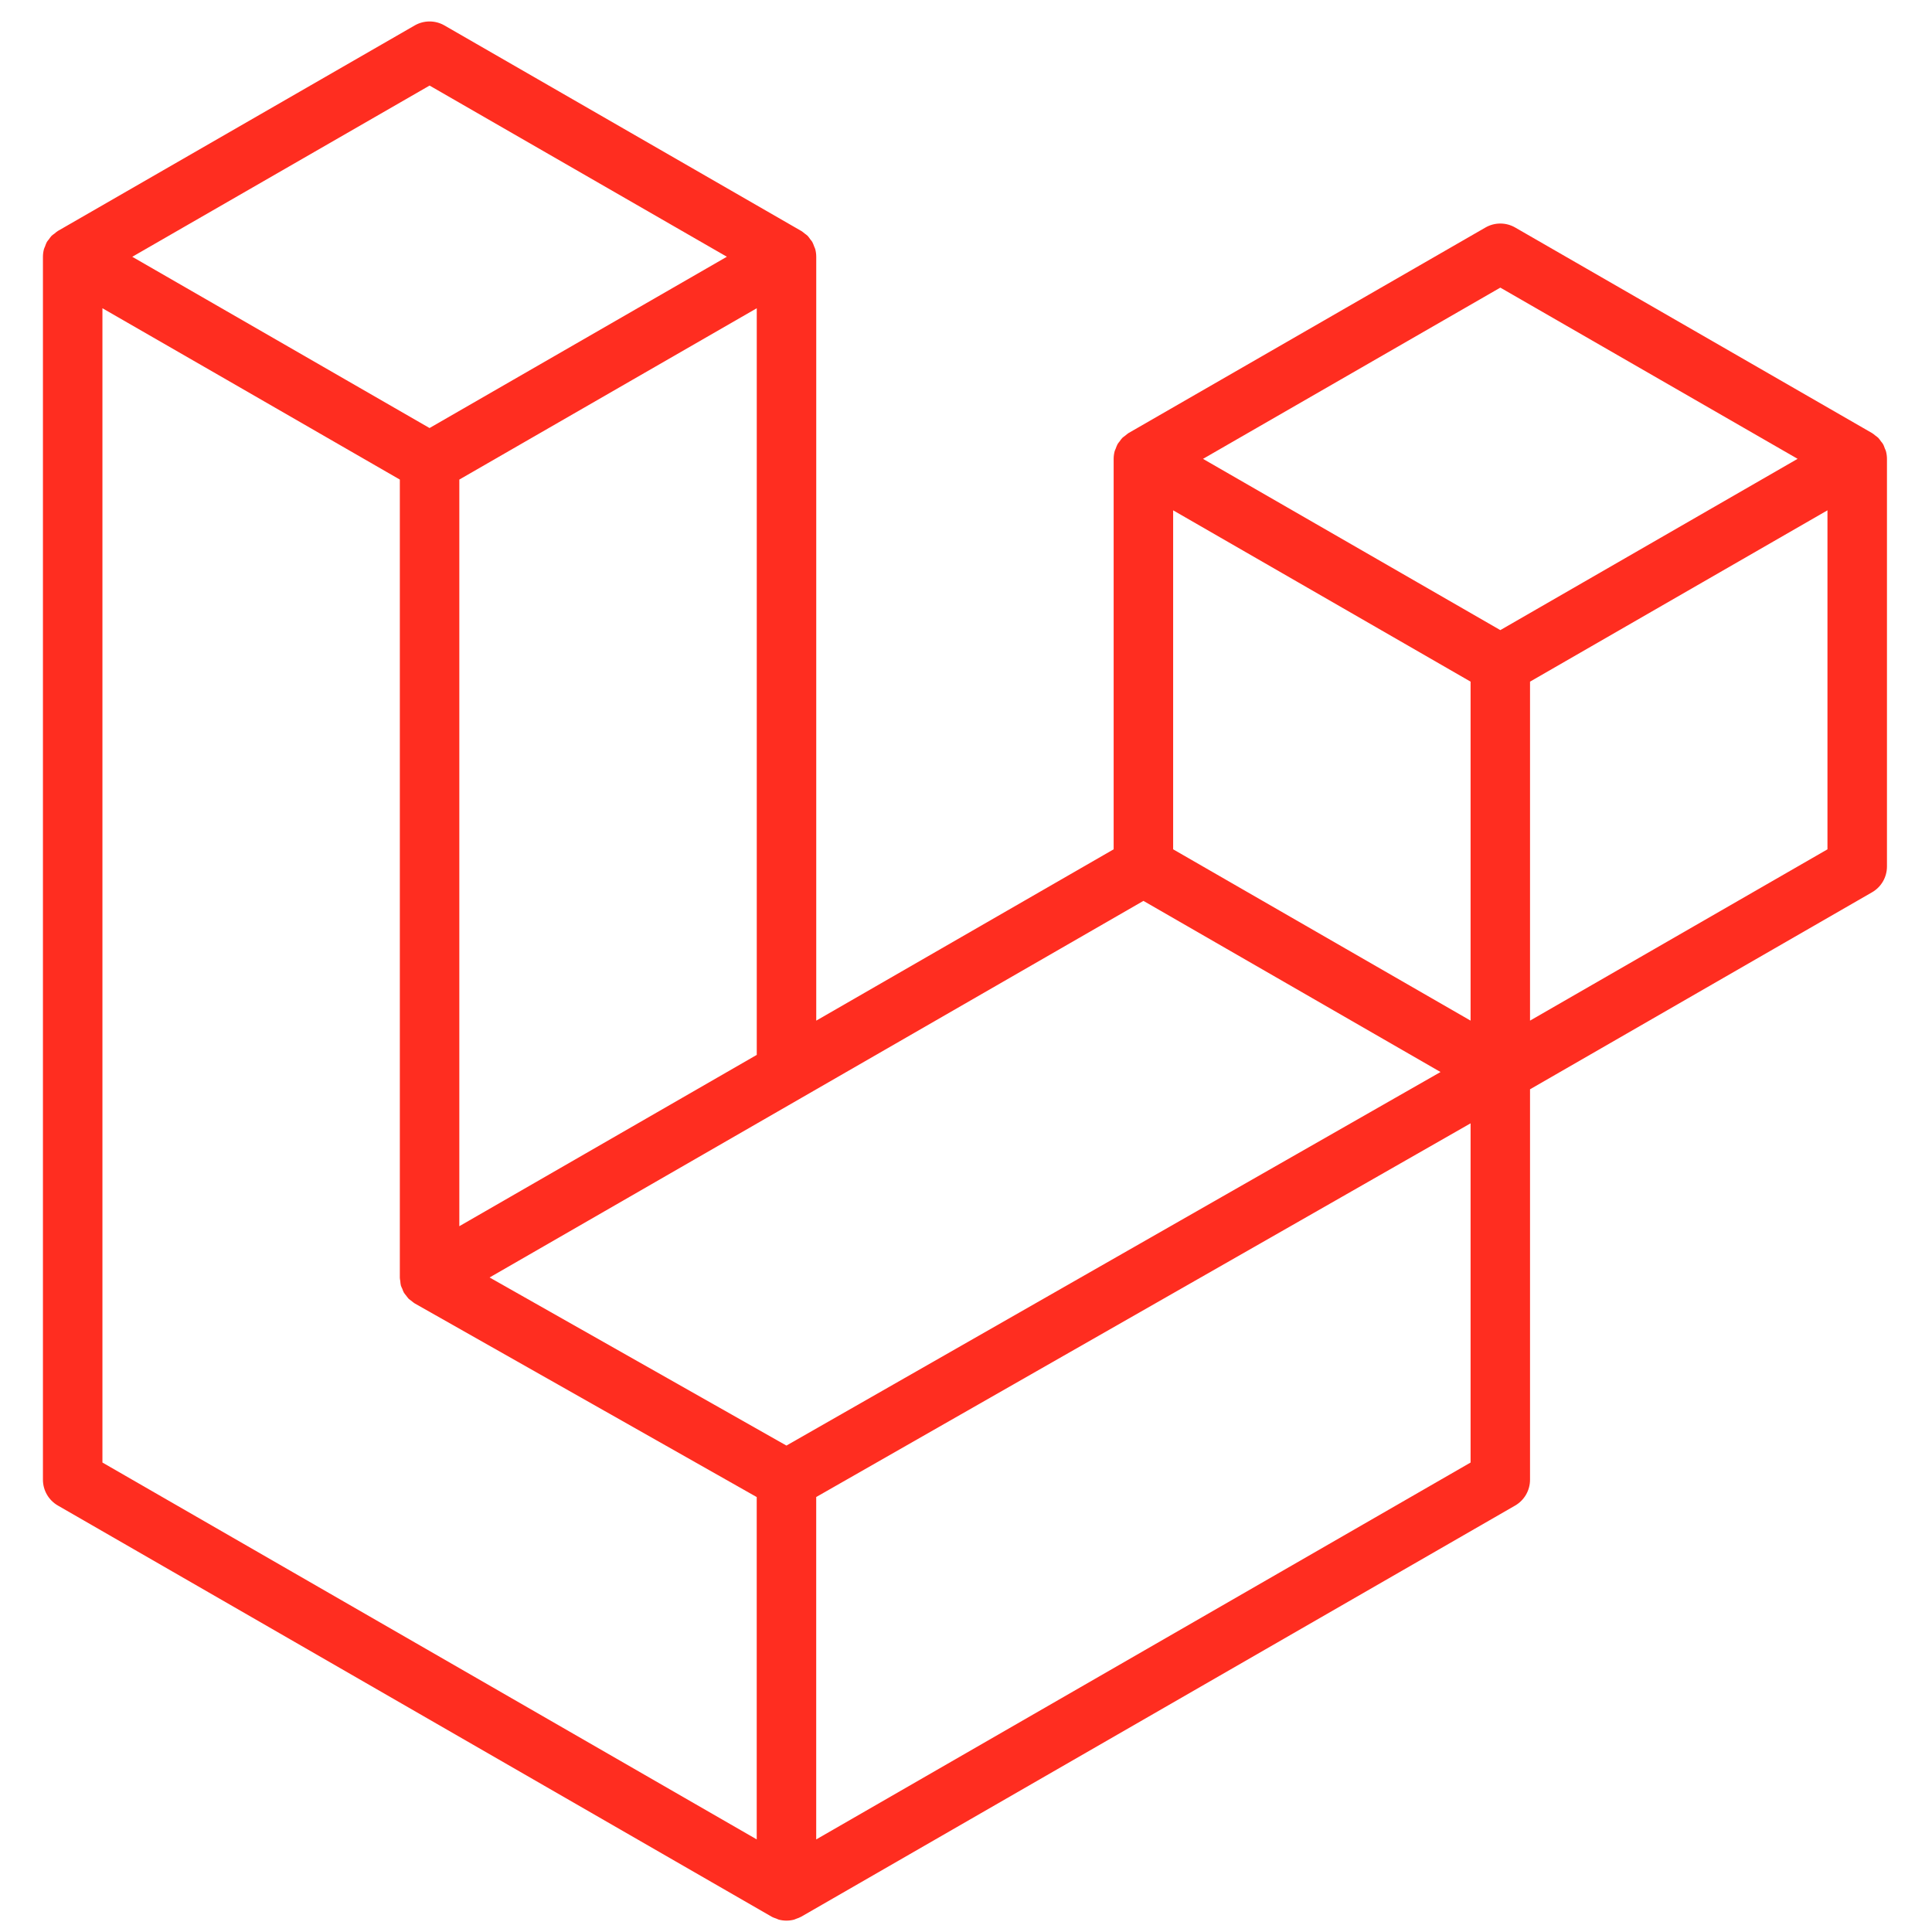
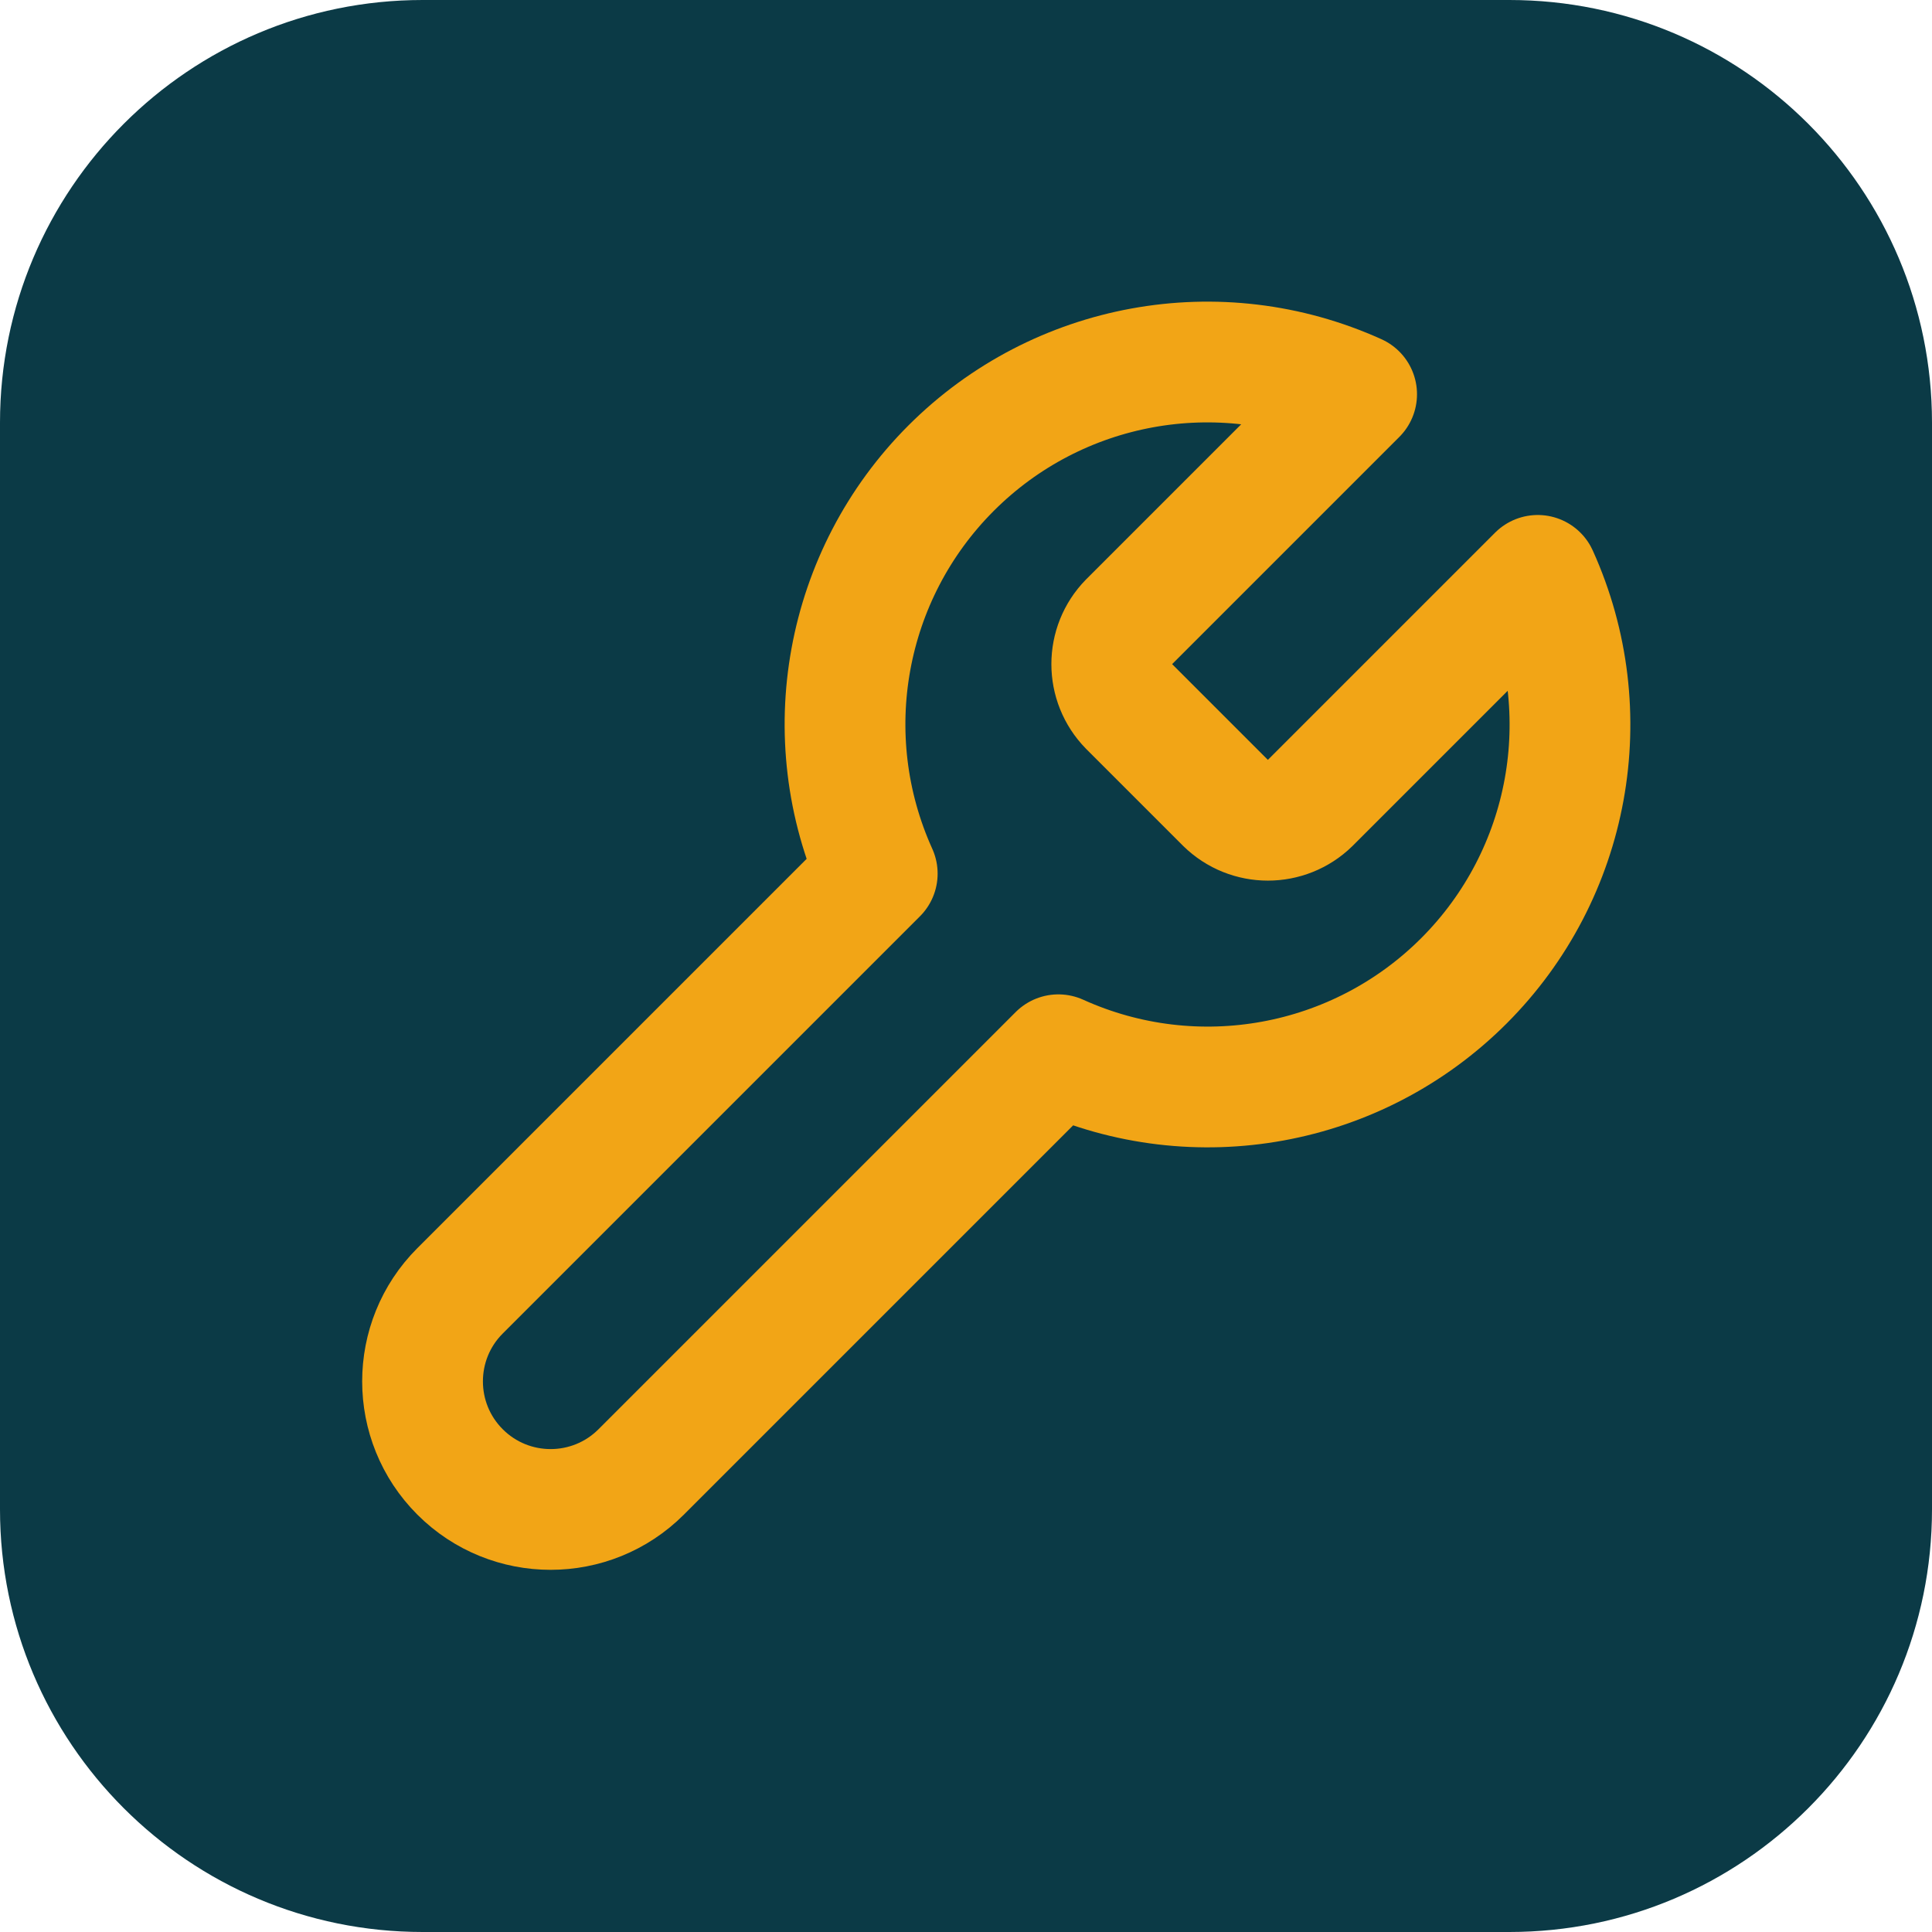
- <svg xmlns="http://www.w3.org/2000/svg" width="166" height="166" viewBox="0 0 166 166" fill="none">
-   <path fill-rule="evenodd" clip-rule="evenodd" d="M162.041 38.759C162.099 38.977 162.129 39.201 162.13 39.426V74.452C162.13 74.902 162.011 75.344 161.786 75.733C161.561 76.122 161.237 76.444 160.847 76.668L131.462 93.594V127.141C131.462 128.054 130.977 128.897 130.186 129.357L68.847 164.683C68.707 164.763 68.554 164.814 68.401 164.868C68.343 164.887 68.289 164.922 68.228 164.938C67.8 165.051 67.349 165.051 66.92 164.938C66.85 164.919 66.786 164.881 66.719 164.855C66.579 164.804 66.432 164.76 66.298 164.683L4.972 129.357C4.583 129.133 4.259 128.81 4.034 128.421C3.808 128.032 3.69 127.591 3.689 127.141L3.689 22.063C3.689 21.834 3.721 21.61 3.779 21.393C3.798 21.32 3.843 21.253 3.868 21.179C3.916 21.045 3.961 20.908 4.031 20.783C4.079 20.7 4.149 20.633 4.206 20.557C4.28 20.454 4.347 20.349 4.433 20.26C4.506 20.186 4.602 20.132 4.685 20.068C4.778 19.992 4.861 19.909 4.966 19.848L35.633 2.185C36.022 1.961 36.462 1.844 36.91 1.844C37.358 1.844 37.798 1.961 38.186 2.185L68.851 19.848H68.857C68.959 19.912 69.045 19.992 69.138 20.065C69.221 20.129 69.313 20.186 69.387 20.257C69.476 20.349 69.54 20.454 69.616 20.557C69.671 20.633 69.744 20.7 69.789 20.783C69.862 20.911 69.904 21.045 69.955 21.179C69.98 21.253 70.025 21.32 70.044 21.396C70.103 21.614 70.133 21.838 70.133 22.063V87.694L95.686 72.974V39.423C95.686 39.2 95.718 38.973 95.775 38.759C95.798 38.683 95.839 38.615 95.865 38.542C95.916 38.408 95.96 38.271 96.031 38.146C96.079 38.063 96.149 37.996 96.203 37.92C96.279 37.818 96.343 37.712 96.433 37.623C96.506 37.549 96.599 37.495 96.681 37.431C96.777 37.355 96.86 37.272 96.962 37.211L127.633 19.548C128.021 19.324 128.461 19.206 128.91 19.206C129.358 19.206 129.798 19.324 130.186 19.548L160.85 37.211C160.959 37.275 161.042 37.355 161.137 37.428C161.217 37.492 161.31 37.549 161.383 37.62C161.473 37.712 161.536 37.818 161.613 37.92C161.67 37.996 161.741 38.063 161.785 38.146C161.859 38.271 161.9 38.408 161.951 38.542C161.98 38.615 162.021 38.683 162.041 38.759ZM157.018 72.974V43.848L146.287 50.028L131.462 58.568V87.694L157.021 72.974H157.018ZM126.354 125.663V96.518L111.771 104.85L70.13 128.626V158.046L126.354 125.663ZM8.801 26.485V125.663L65.018 158.043V128.629L35.649 112L35.64 111.994L35.627 111.988C35.528 111.93 35.445 111.847 35.353 111.777C35.273 111.713 35.18 111.662 35.11 111.592L35.104 111.582C35.021 111.502 34.963 111.403 34.893 111.314C34.829 111.228 34.753 111.154 34.702 111.065L34.699 111.055C34.641 110.96 34.606 110.845 34.565 110.736C34.523 110.64 34.469 110.551 34.443 110.449C34.411 110.328 34.405 110.197 34.392 110.072C34.379 109.976 34.354 109.881 34.354 109.785V109.778V41.205L19.532 32.662L8.801 26.485ZM36.913 7.35L11.364 22.063L36.907 36.777L62.453 22.06L36.907 7.35H36.913ZM50.2 99.174L65.022 90.637V26.485L54.291 32.665L39.466 41.205V105.357L50.2 99.174ZM128.91 24.713L103.363 39.426L128.91 54.14L154.453 39.423L128.91 24.713ZM126.354 58.568L111.529 50.028L100.798 43.848V72.974L115.619 81.511L126.354 87.694V58.568ZM67.571 124.205L105.042 102.803L123.772 92.109L98.245 77.405L68.854 94.334L42.066 109.762L67.571 124.205Z" fill="#FF2D20" />
+ <svg xmlns="http://www.w3.org/2000/svg" viewBox="0 0 32 32">
+   <rect width="32" height="32" rx="7" fill="#0B3A46" />
+   <g transform="translate(4 4)" fill="none" stroke="#F2A516" stroke-width="2" stroke-linecap="round" stroke-linejoin="round">
+     <path d="M14.7 6.3a1 1 0 0 0 0 1.4l1.6 1.6a1 1 0 0 0 1.4 0l3.77-3.77a6 6 0 0 1-7.94 7.94l-6.91 6.91a2.12 2.12 0 0 1-3-3l6.91-6.91a6 6 0 0 1 7.94-7.94l-3.76 3.76z" />
+   </g>
</svg>
